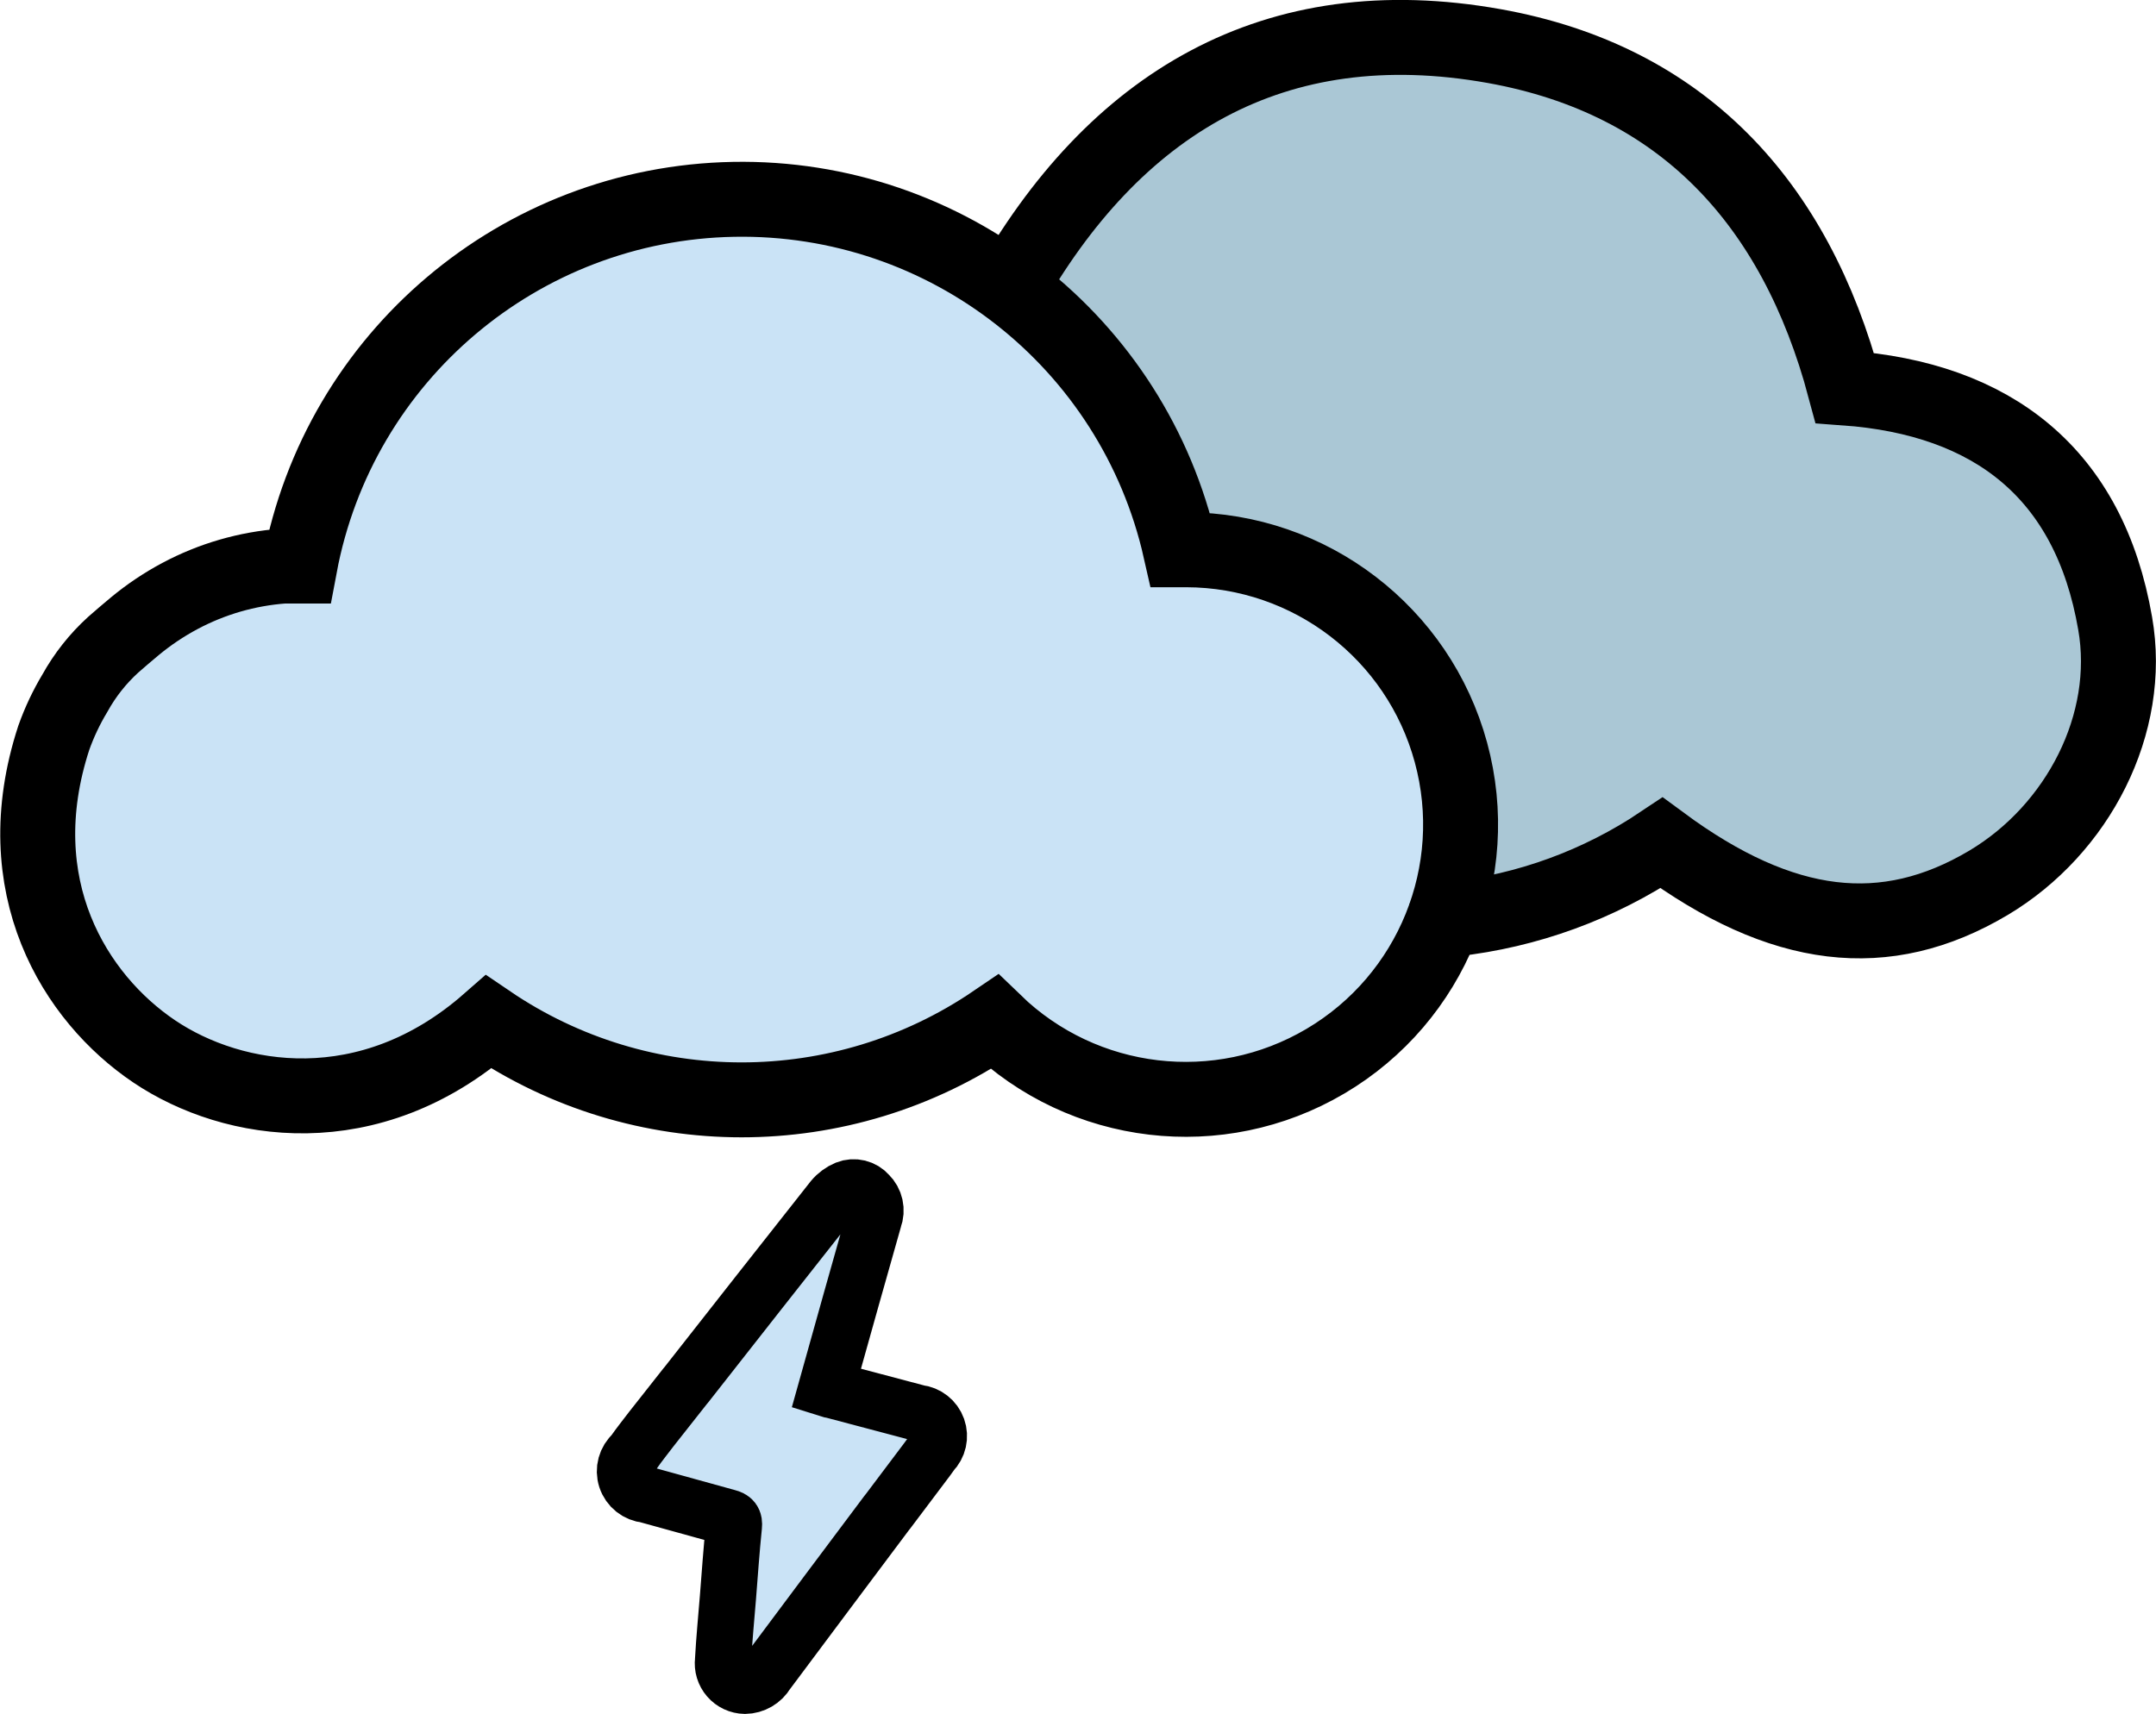
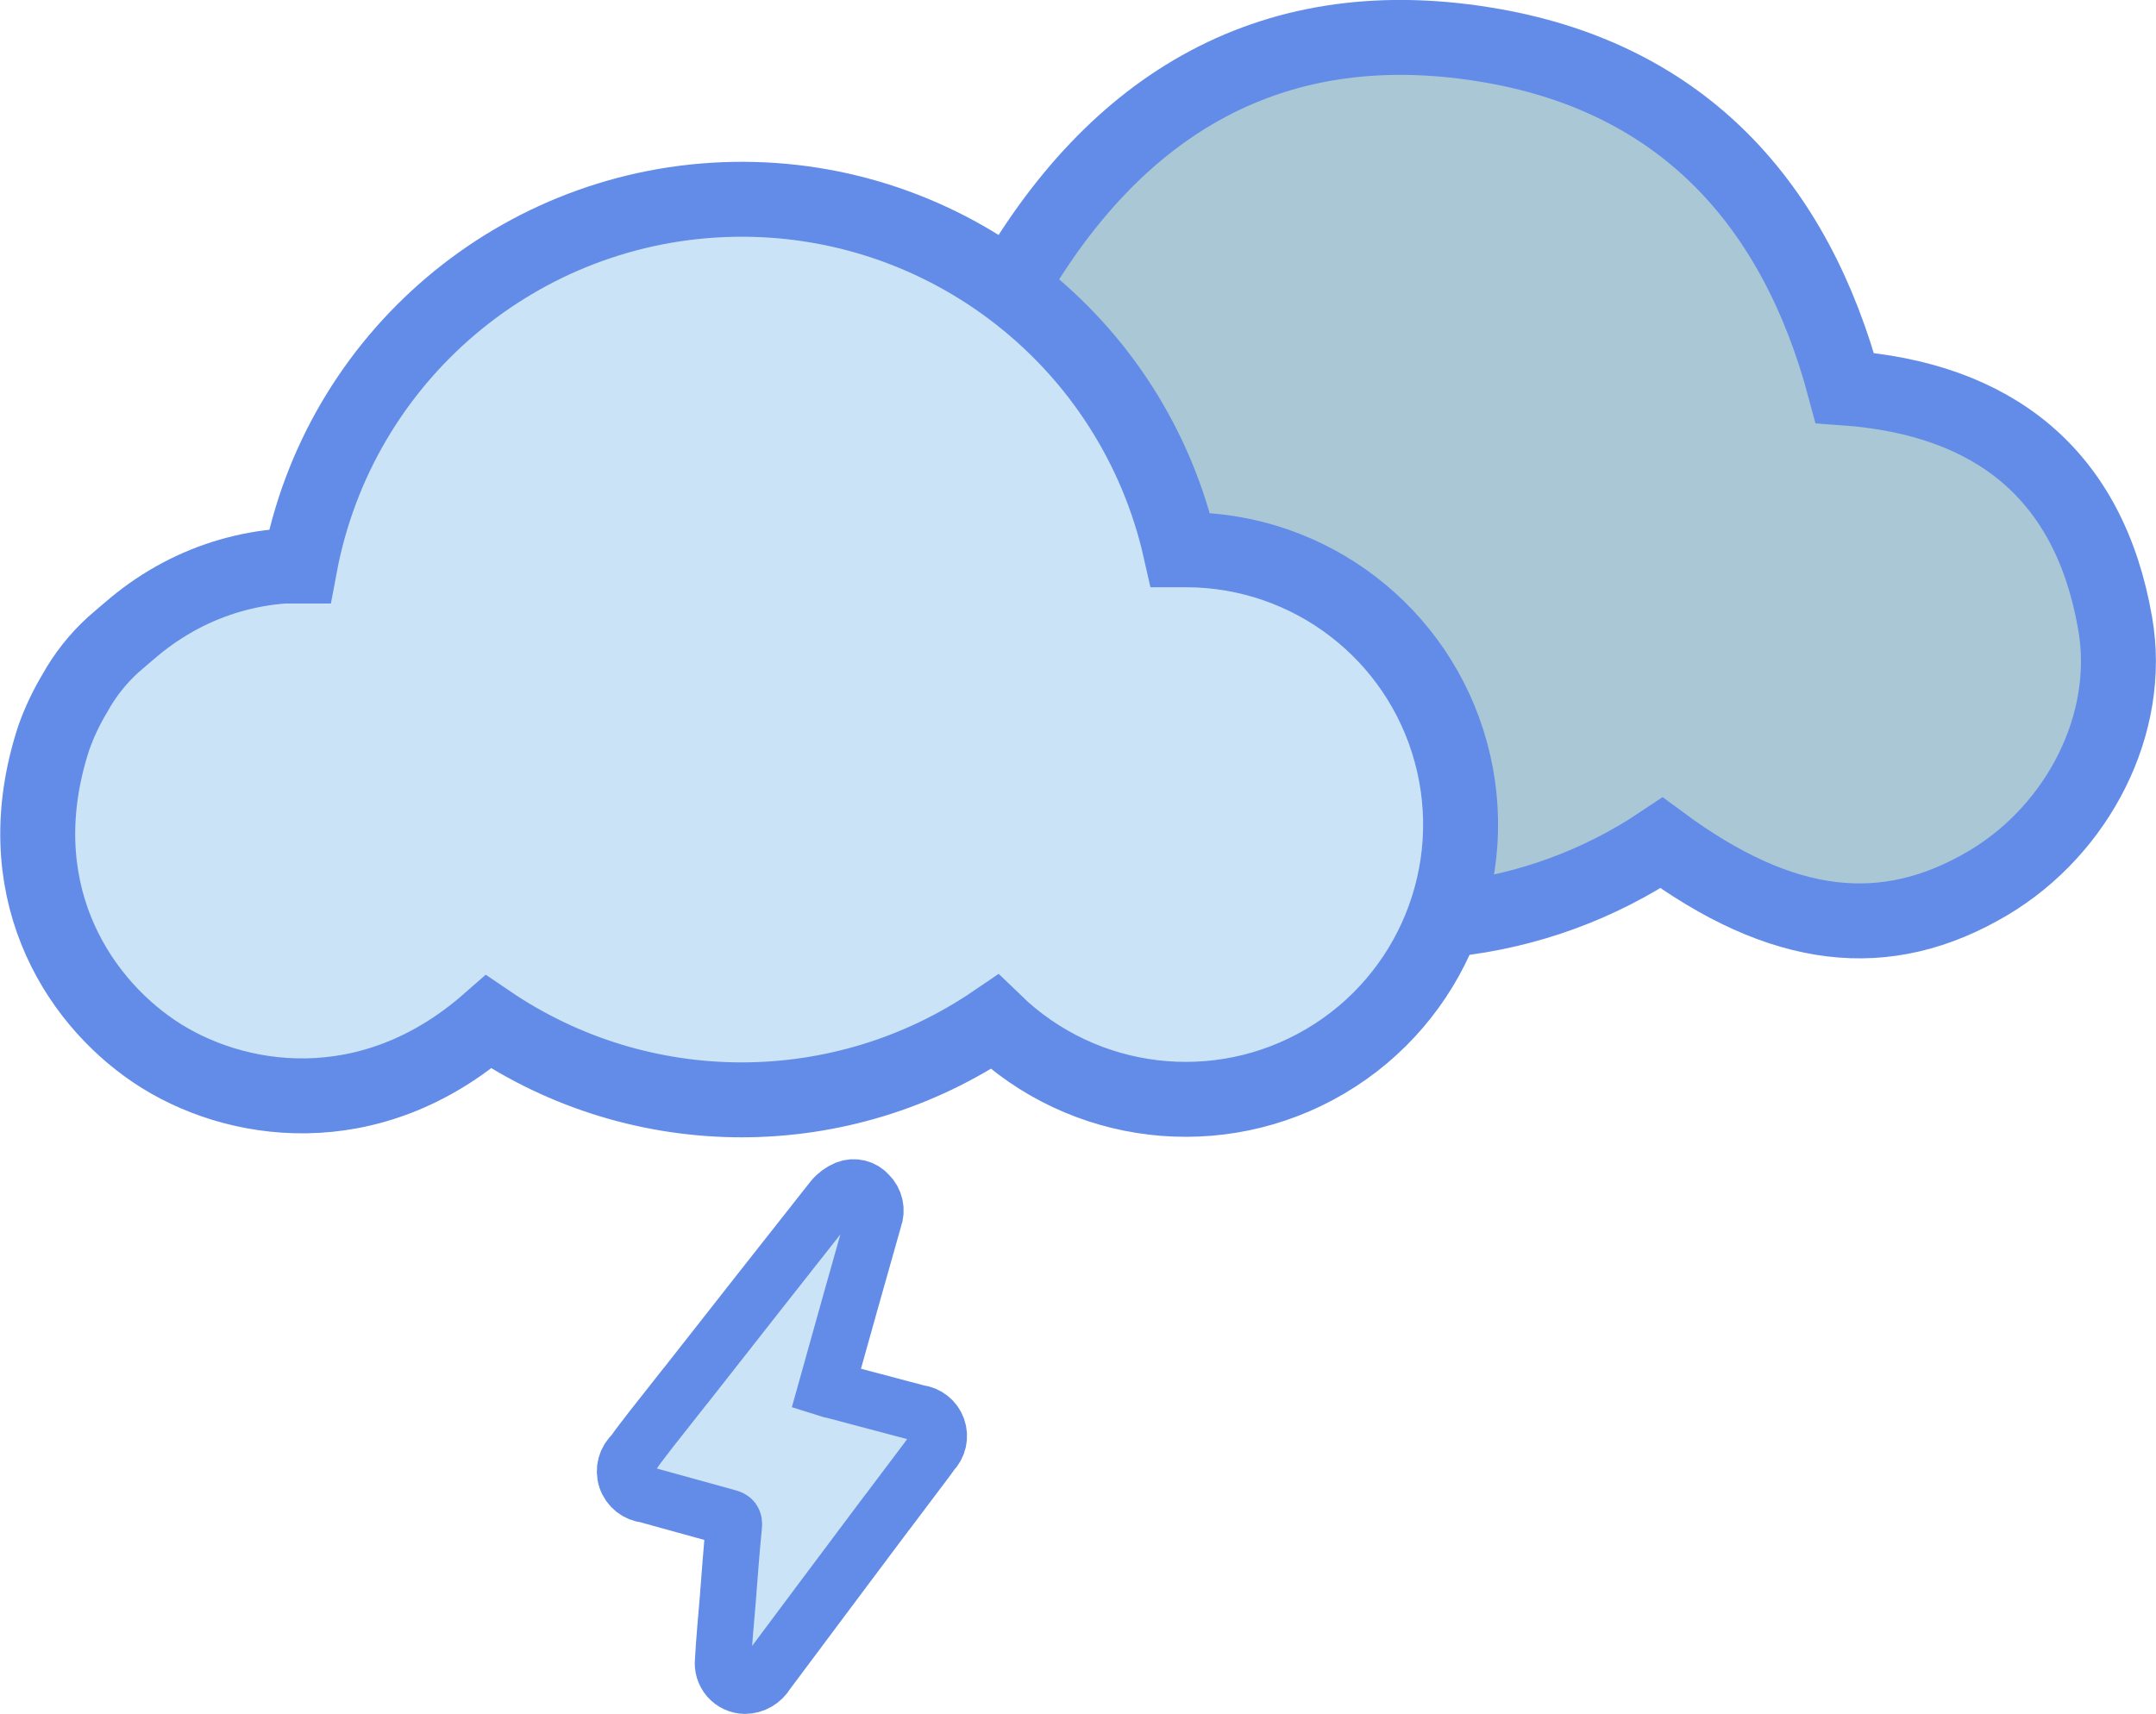
<svg xmlns="http://www.w3.org/2000/svg" viewBox="0 0 115.07 91.48">
  <defs>
-     <style>.cls-1{fill:#cae3f6;}.cls-2{fill:#aac7d5;}.cls-3,.cls-4{fill:none;stroke:#000;stroke-miterlimit:10;}.cls-3{stroke-width:4px;}.cls-4{stroke-width:3px;}</style>
+     <style>.cls-1{fill:#cae3f6;}.cls-2{fill:#aac7d5;}.cls-3,.cls-4{fill:none;stroke:#628ce7;stroke-miterlimit:10;}.cls-3{stroke-width:4px;}.cls-4{stroke-width:3px;}</style>
  </defs>
  <g id="Layer_2" data-name="Layer 2">
    <g id="Layer_1-2" data-name="Layer 1">
      <path class="cls-1" d="M49,75.43l-4.57-1.21c-.1,0-.2-.06-.33-.1q.66-2.37,1.32-4.71l1.23-4.35a1.22,1.22,0,0,0-.29-1.31,1.06,1.06,0,0,0-1.19-.29,1.93,1.93,0,0,0-.73.54c-2.61,3.3-5.21,6.62-7.81,9.93l-.06.07-1.79,2.27h0c-.32.42-.68.87-1,1.33a1.26,1.26,0,0,0,.72,2.2L38.84,81c.27.07.36.17.33.47-.13,1.27-.22,2.55-.32,3.83-.09,1.11-.2,2.23-.26,3.35A1.2,1.2,0,0,0,39.76,90a1.38,1.38,0,0,0,1.17-.68c2.12-2.85,4.25-5.68,6.38-8.53l.11-.14,2.07-2.75.26-.36A1.24,1.24,0,0,0,49,75.43Z" />
      <path class="cls-2" d="M76.34,49.72a1.34,1.34,0,0,1,.78-.46,24.88,24.88,0,0,0,11.13-4.1c6.44,4.75,12,5.4,17.45,2.12,4.78-2.85,7.71-8.49,6.77-13.84-1.39-8-6.53-12-14.43-12.58C95.4,11,89.36,4.45,79.32,2.65,67.58.55,59,5.7,53.31,15.89" />
      <path class="cls-1" d="M62.9,29.53l-.36,0a24,24,0,0,0-47,.87c-.29,0-.58,0-.87,0a13.94,13.94,0,0,0-5.53,1.6,14.74,14.74,0,0,0-2.35,1.56c-.4.33-.79.67-1.17,1.05a9.69,9.69,0,0,0-2.06,2.5,13.24,13.24,0,0,0-1.13,2.39C-.15,47.51,3.58,53.47,7.8,56.32c4.37,3,11.5,4,17.85-1.57a24,24,0,0,0,27,0A14.67,14.67,0,1,0,62.9,29.53Z" />
      <path class="cls-3" d="M76.77,49.53a1.32,1.32,0,0,1,.77-.46A24.92,24.92,0,0,0,88.68,45c6.44,4.75,11.95,5.4,17.45,2.13,4.78-2.85,7.7-8.5,6.76-13.85-1.38-8-6.52-12-14.43-12.57C95.82,10.83,89.79,4.26,79.75,2.46,68,.36,59.45,5.51,53.73,15.7" />
      <path class="cls-3" d="M63.32,29.35H63a24,24,0,0,0-47,.87l-.87,0a13.89,13.89,0,0,0-5.53,1.6A14.38,14.38,0,0,0,7.2,33.43c-.4.33-.79.67-1.17,1A10.11,10.11,0,0,0,4,37a13.24,13.24,0,0,0-1.13,2.39C.28,47.32,4,53.28,8.23,56.13s11.5,4,17.85-1.57a24,24,0,0,0,27,0A14.67,14.67,0,1,0,63.32,29.35Z" />
      <path class="cls-4" d="M49,75.43l-4.57-1.21c-.1,0-.2-.06-.33-.1q.66-2.37,1.32-4.71l1.23-4.35a1.22,1.22,0,0,0-.29-1.31,1.06,1.06,0,0,0-1.19-.29,1.93,1.93,0,0,0-.73.54c-2.61,3.3-5.21,6.62-7.81,9.93l-.06.07-1.79,2.27h0c-.32.42-.68.87-1,1.33a1.26,1.26,0,0,0,.72,2.2L38.84,81c.27.07.36.17.33.47-.13,1.27-.22,2.55-.32,3.83-.09,1.11-.2,2.23-.26,3.35A1.2,1.2,0,0,0,39.76,90a1.38,1.38,0,0,0,1.17-.68c2.12-2.85,4.25-5.68,6.38-8.53l.11-.14,2.07-2.75.26-.36A1.24,1.24,0,0,0,49,75.43Z" />
    </g>
  </g>
</svg>
